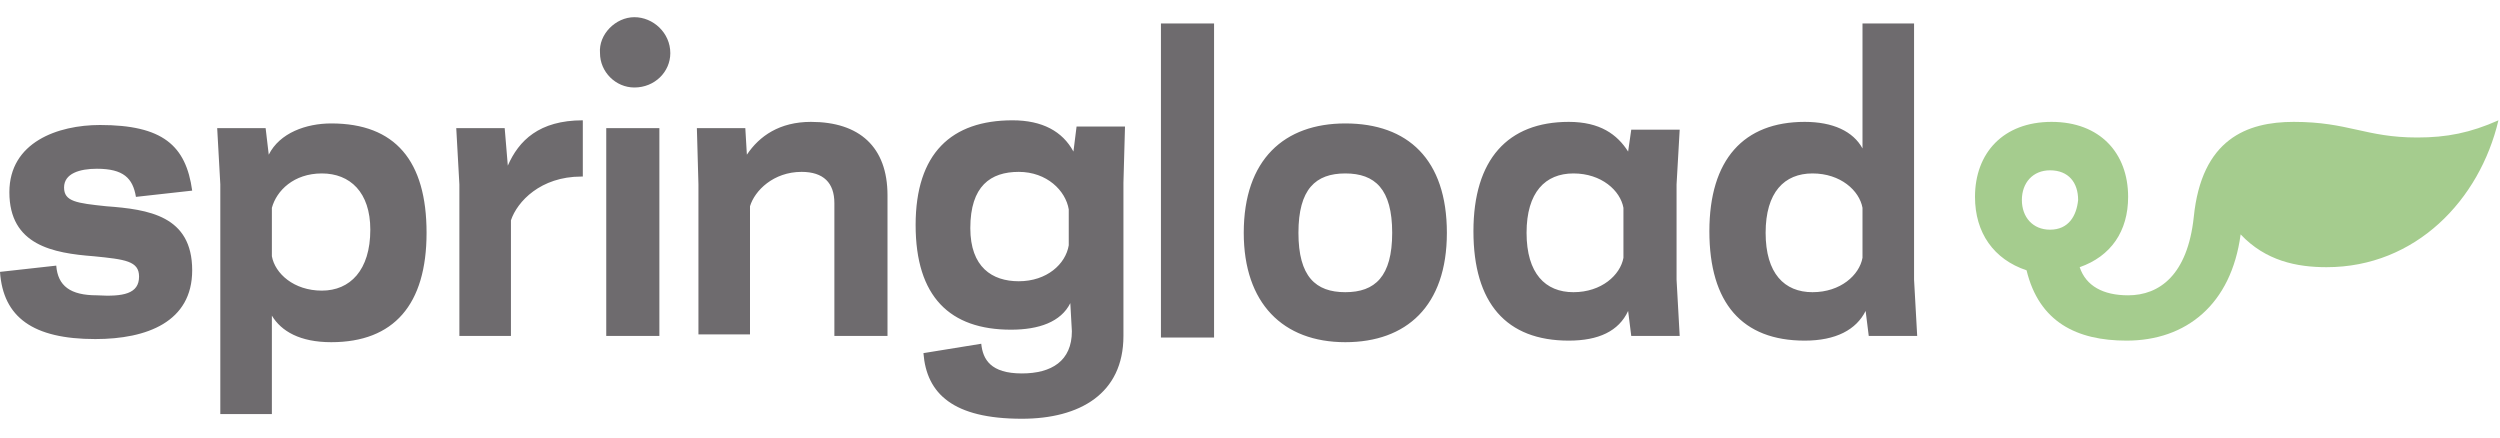
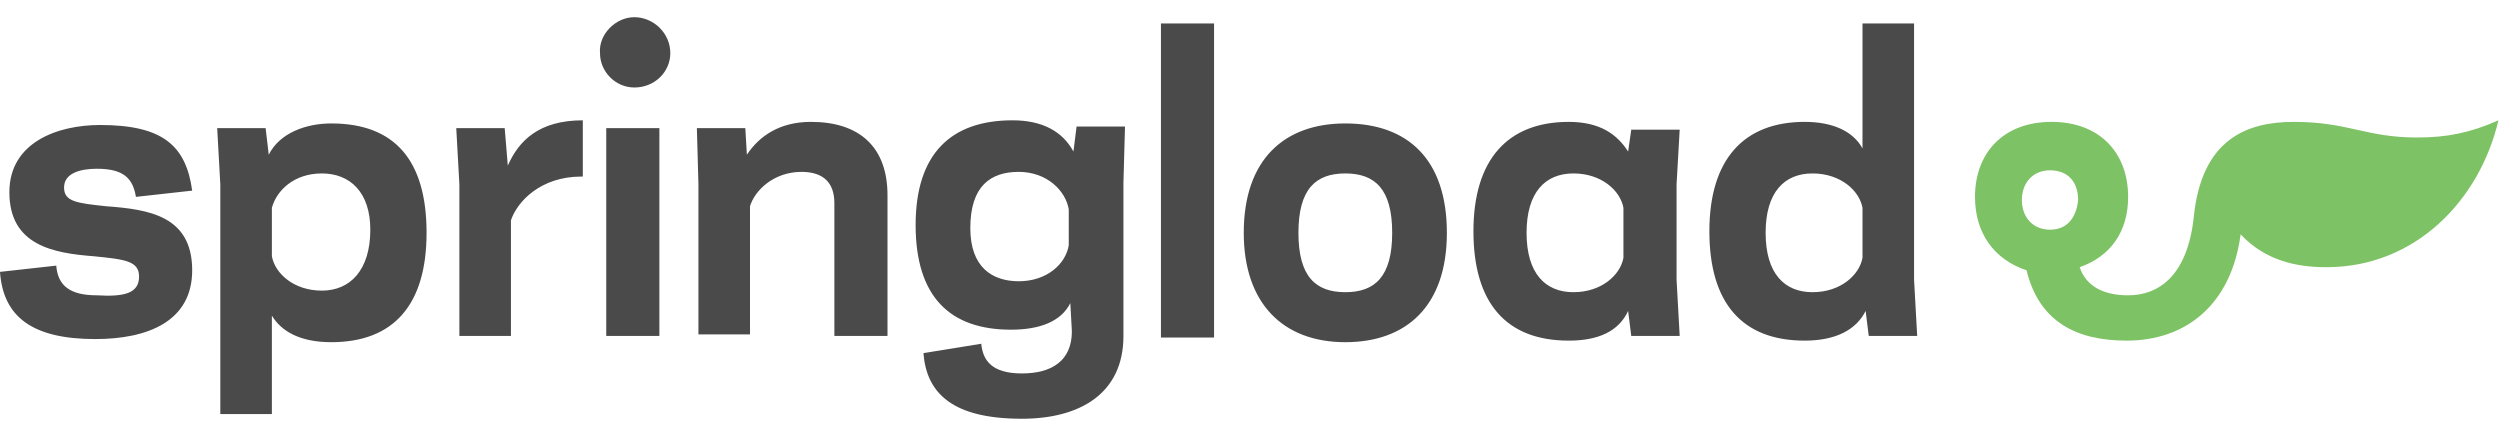
<svg xmlns="http://www.w3.org/2000/svg" width="160" height="28" viewBox="0 0 160 28">
-   <path fill="#6E6B6E" d="M8.9,17.7c0-1-0.9-1.1-2.9-1.3c-2.6-0.2-5.4-0.7-5.4-4.1C0.6,9.1,3.7,8,6.4,8c4,0,5.5,1.3,5.9,4.2l-3.6,0.4c-0.2-1.2-0.8-1.8-2.5-1.8c-1.1,0-2.1,0.3-2.1,1.2s0.8,1,2.7,1.2c2.7,0.2,5.5,0.6,5.5,4.1c0,3.3-2.9,4.4-6.2,4.4c-4,0-5.9-1.4-6.1-4.3L3.6,17c0.1,1.3,0.9,1.9,2.6,1.9C7.9,19,8.9,18.8,8.9,17.7 M17.5,26.5h-3.4V11.8l-0.2-3.6H17l0.2,1.7c0.7-1.4,2.4-2,4-2c4.1,0,6.1,2.4,6.1,7s-2.1,7-6.1,7c-2,0-3.2-0.7-3.8-1.7v6.3H17.5z M20.6,11.1c-1.8,0-2.9,1.1-3.2,2.2v3.1c0.2,1.1,1.4,2.2,3.2,2.2c1.8,0,3.1-1.3,3.1-3.9C23.7,12.3,22.4,11.1,20.6,11.1 M37.2,11.3c-2.6,0-4.1,1.6-4.5,2.8v7.4h-3.3v-9.7l-0.2-3.6h3.1l0.2,2.4c0.7-1.6,2-2.9,4.8-2.9v3.6H37.2z M40.6,1.1c1.2,0,2.3,1,2.3,2.3c0,1.2-1,2.2-2.3,2.2c-1.2,0-2.2-1-2.2-2.2C38.3,2.2,39.4,1.1,40.6,1.1 M38.8,8.2h3.4v13.3h-3.4C38.8,21.5,38.8,8.2,38.8,8.2z M47.8,9.9c0.8-1.2,2.1-2.1,4.1-2.1c3.1,0,4.9,1.6,4.9,4.7v9h-3.4V13c0-1.3-0.7-2-2.1-2c-1.8,0-3,1.2-3.3,2.2v8.2h-3.3v-9.6l-0.1-3.6h3.1L47.8,9.9L47.8,9.9zM68.5,19.4c-0.6,1.2-2,1.7-3.8,1.7c-3.9,0-6.1-2.1-6.1-6.7s2.3-6.7,6.2-6.7c1.9,0,3.2,0.7,3.9,2l0.2-1.6H72l-0.1,3.6v9.8c0,3.7-2.8,5.3-6.5,5.3c-4.4,0-6.1-1.6-6.3-4.2l3.7-0.6c0.1,1,0.6,1.9,2.6,1.9c1.9,0,3.2-0.8,3.2-2.7L68.5,19.4L68.5,19.4zM65.2,18c1.8,0,3-1.1,3.2-2.3v-2.3C68.2,12.2,67,11,65.2,11c-1.8,0-3.1,0.9-3.1,3.6C62.1,17.1,63.5,18,65.2,18 M74.3,1.5h3.4v20.1h-3.4V1.5z M79.6,14.9c0-4.7,2.6-7,6.5-7c4,0,6.5,2.3,6.5,7s-2.6,7-6.5,7C82.1,21.9,79.6,19.4,79.6,14.9 M83.1,14.9c0,2.8,1.1,3.8,3,3.8s3-1,3-3.8s-1.1-3.8-3-3.8C84.2,11.1,83.1,12.1,83.1,14.9 M107.3,11.8v6.1l0.2,3.6h-3.1l-0.2-1.6c-0.6,1.3-1.9,1.9-3.8,1.9c-4,0-6.1-2.4-6.1-7s2.2-7,6.1-7c2,0,3.1,0.8,3.8,1.9l0.2-1.4h3.1L107.3,11.8L107.3,11.8z M103.9,13.3c-0.2-1.1-1.4-2.2-3.2-2.2c-1.8,0-3,1.2-3,3.8s1.2,3.8,3,3.8s3-1.1,3.2-2.2V13.3z M122.5,1.5v16.4l0.2,3.6h-3.1l-0.2-1.6c-0.6,1.2-1.9,1.9-3.9,1.9c-4,0-6.1-2.4-6.1-7s2.2-7,6.1-7c1.8,0,3.1,0.6,3.7,1.7v-8L122.5,1.5L122.5,1.5z M119.2,13.3c-0.2-1.1-1.4-2.2-3.2-2.2c-1.8,0-3,1.2-3,3.8s1.2,3.8,3,3.8s3-1.1,3.2-2.2V13.3z" />
-   <path fill="#A5CC8E" d="M154.7,8.8c-3.3,0-4.4-1-7.9-1c-3,0-5.9,1.1-6.4,6.1c-0.4,3.7-2.2,5-4.2,5c-1.6,0-2.7-0.6-3.1-1.8c2-0.7,3.1-2.3,3.1-4.5c0-2.8-1.8-4.8-4.9-4.8c-3.1,0-4.9,2-4.9,4.8c0,2.3,1.2,4,3.3,4.7c0.8,3.3,3.2,4.5,6.4,4.5c3.8,0,6.7-2.3,7.3-6.8c1.6,1.7,3.6,2.1,5.5,2.1c5.7,0,9.8-4.3,11-9.4C158.1,8.5,156.6,8.8,154.7,8.8z M131.2,14.7c-1.1,0-1.8-0.8-1.8-1.9s0.7-1.9,1.8-1.9c1.2,0,1.8,0.8,1.8,1.9C132.9,13.8,132.4,14.7,131.2,14.7z" />
+   <g>
+     <path fill="#4A4A4A" d="M8.9,17.7c0-1-0.9-1.1-2.9-1.3c-2.6-0.2-5.4-0.7-5.4-4.1C0.6,9.1,3.7,8,6.4,8c4,0,5.5,1.3,5.9,4.2l-3.6,0.4             c-0.2-1.2-0.8-1.8-2.5-1.8c-1.1,0-2.1,0.3-2.1,1.2s0.8,1,2.7,1.2c2.7,0.2,5.5,0.6,5.5,4.1c0,3.3-2.9,4.4-6.2,4.4             c-4,0-5.9-1.4-6.1-4.3L3.6,17c0.1,1.3,0.9,1.9,2.6,1.9C7.9,19,8.9,18.8,8.9,17.7 M17.5,26.5h-3.4V11.8l-0.2-3.6H17l0.2,1.7             c0.7-1.4,2.4-2,4-2c4.1,0,6.1,2.4,6.1,7s-2.1,7-6.1,7c-2,0-3.2-0.7-3.8-1.7v6.3H17.5z M20.6,11.1c-1.8,0-2.9,1.1-3.2,2.2v3.1             c0.2,1.1,1.4,2.2,3.2,2.2c1.8,0,3.1-1.3,3.1-3.9C23.7,12.3,22.4,11.1,20.6,11.1 M37.2,11.3c-2.6,0-4.1,1.6-4.5,2.8v7.4h-3.3v-9.7             l-0.2-3.6h3.1l0.2,2.4c0.7-1.6,2-2.9,4.8-2.9v3.6H37.2z M40.6,1.1c1.2,0,2.3,1,2.3,2.3c0,1.2-1,2.2-2.3,2.2c-1.2,0-2.2-1-2.2-2.2             C38.3,2.2,39.4,1.1,40.6,1.1 M38.8,8.2h3.4v13.3h-3.4C38.8,21.5,38.8,8.2,38.8,8.2z M47.8,9.9c0.8-1.2,2.1-2.1,4.1-2.1             c3.1,0,4.9,1.6,4.9,4.7v9h-3.4V13c0-1.3-0.7-2-2.1-2c-1.8,0-3,1.2-3.3,2.2v8.2h-3.3v-9.6l-0.1-3.6h3.1L47.8,9.9L47.8,9.9z              M68.5,19.4c-0.6,1.2-2,1.7-3.8,1.7c-3.9,0-6.1-2.1-6.1-6.7s2.3-6.7,6.2-6.7c1.9,0,3.2,0.7,3.9,2l0.2-1.6H72l-0.1,3.6v9.8             c0,3.7-2.8,5.3-6.5,5.3c-4.4,0-6.1-1.6-6.3-4.2l3.7-0.6c0.1,1,0.6,1.9,2.6,1.9c1.9,0,3.2-0.8,3.2-2.7L68.5,19.4L68.5,19.4z              M65.2,18c1.8,0,3-1.1,3.2-2.3v-2.3C68.2,12.2,67,11,65.2,11c-1.8,0-3.1,0.9-3.1,3.6C62.1,17.1,63.5,18,65.2,18 M74.3,1.5h3.4v20.1             h-3.4V1.5z M79.6,14.9c0-4.7,2.6-7,6.5-7c4,0,6.5,2.3,6.5,7s-2.6,7-6.5,7C82.1,21.9,79.6,19.4,79.6,14.9 M83.1,14.9             c0,2.8,1.1,3.8,3,3.8s3-1,3-3.8s-1.1-3.8-3-3.8C84.2,11.1,83.1,12.1,83.1,14.9 M107.3,11.8v6.1l0.2,3.6h-3.1l-0.2-1.6             c-0.6,1.3-1.9,1.9-3.8,1.9c-4,0-6.1-2.4-6.1-7s2.2-7,6.1-7c2,0,3.1,0.8,3.8,1.9l0.2-1.4h3.1L107.3,11.8L107.3,11.8z M103.9,13.3             c-0.2-1.1-1.4-2.2-3.2-2.2c-1.8,0-3,1.2-3,3.8s1.2,3.8,3,3.8s3-1.1,3.2-2.2V13.3z M122.5,1.5v16.4l0.2,3.6h-3.1l-0.2-1.6             c-0.6,1.2-1.9,1.9-3.9,1.9c-4,0-6.1-2.4-6.1-7s2.2-7,6.1-7c1.8,0,3.1,0.6,3.7,1.7v-8L122.5,1.5L122.5,1.5z M119.2,13.3             c-0.2-1.1-1.4-2.2-3.2-2.2c-1.8,0-3,1.2-3,3.8s1.2,3.8,3,3.8s3-1.1,3.2-2.2V13.3z" />
+     <path fill="#7DC265" d="M154.7,8.8c-3.3,0-4.4-1-7.9-1c-3,0-5.9,1.1-6.4,6.1c-0.4,3.7-2.2,5-4.2,5c-1.6,0-2.7-0.6-3.1-1.8             c2-0.7,3.1-2.3,3.1-4.5c0-2.8-1.8-4.8-4.9-4.8c-3.1,0-4.9,2-4.9,4.8c0,2.3,1.2,4,3.3,4.7c0.8,3.3,3.2,4.5,6.4,4.5             c3.8,0,6.7-2.3,7.3-6.8c1.6,1.7,3.6,2.1,5.5,2.1c5.7,0,9.8-4.3,11-9.4C158.1,8.5,156.6,8.8,154.7,8.8z M131.2,14.7             c-1.1,0-1.8-0.8-1.8-1.9s0.7-1.9,1.8-1.9c1.2,0,1.8,0.8,1.8,1.9C132.9,13.8,132.4,14.7,131.2,14.7z" />
+   </g>
</svg>
